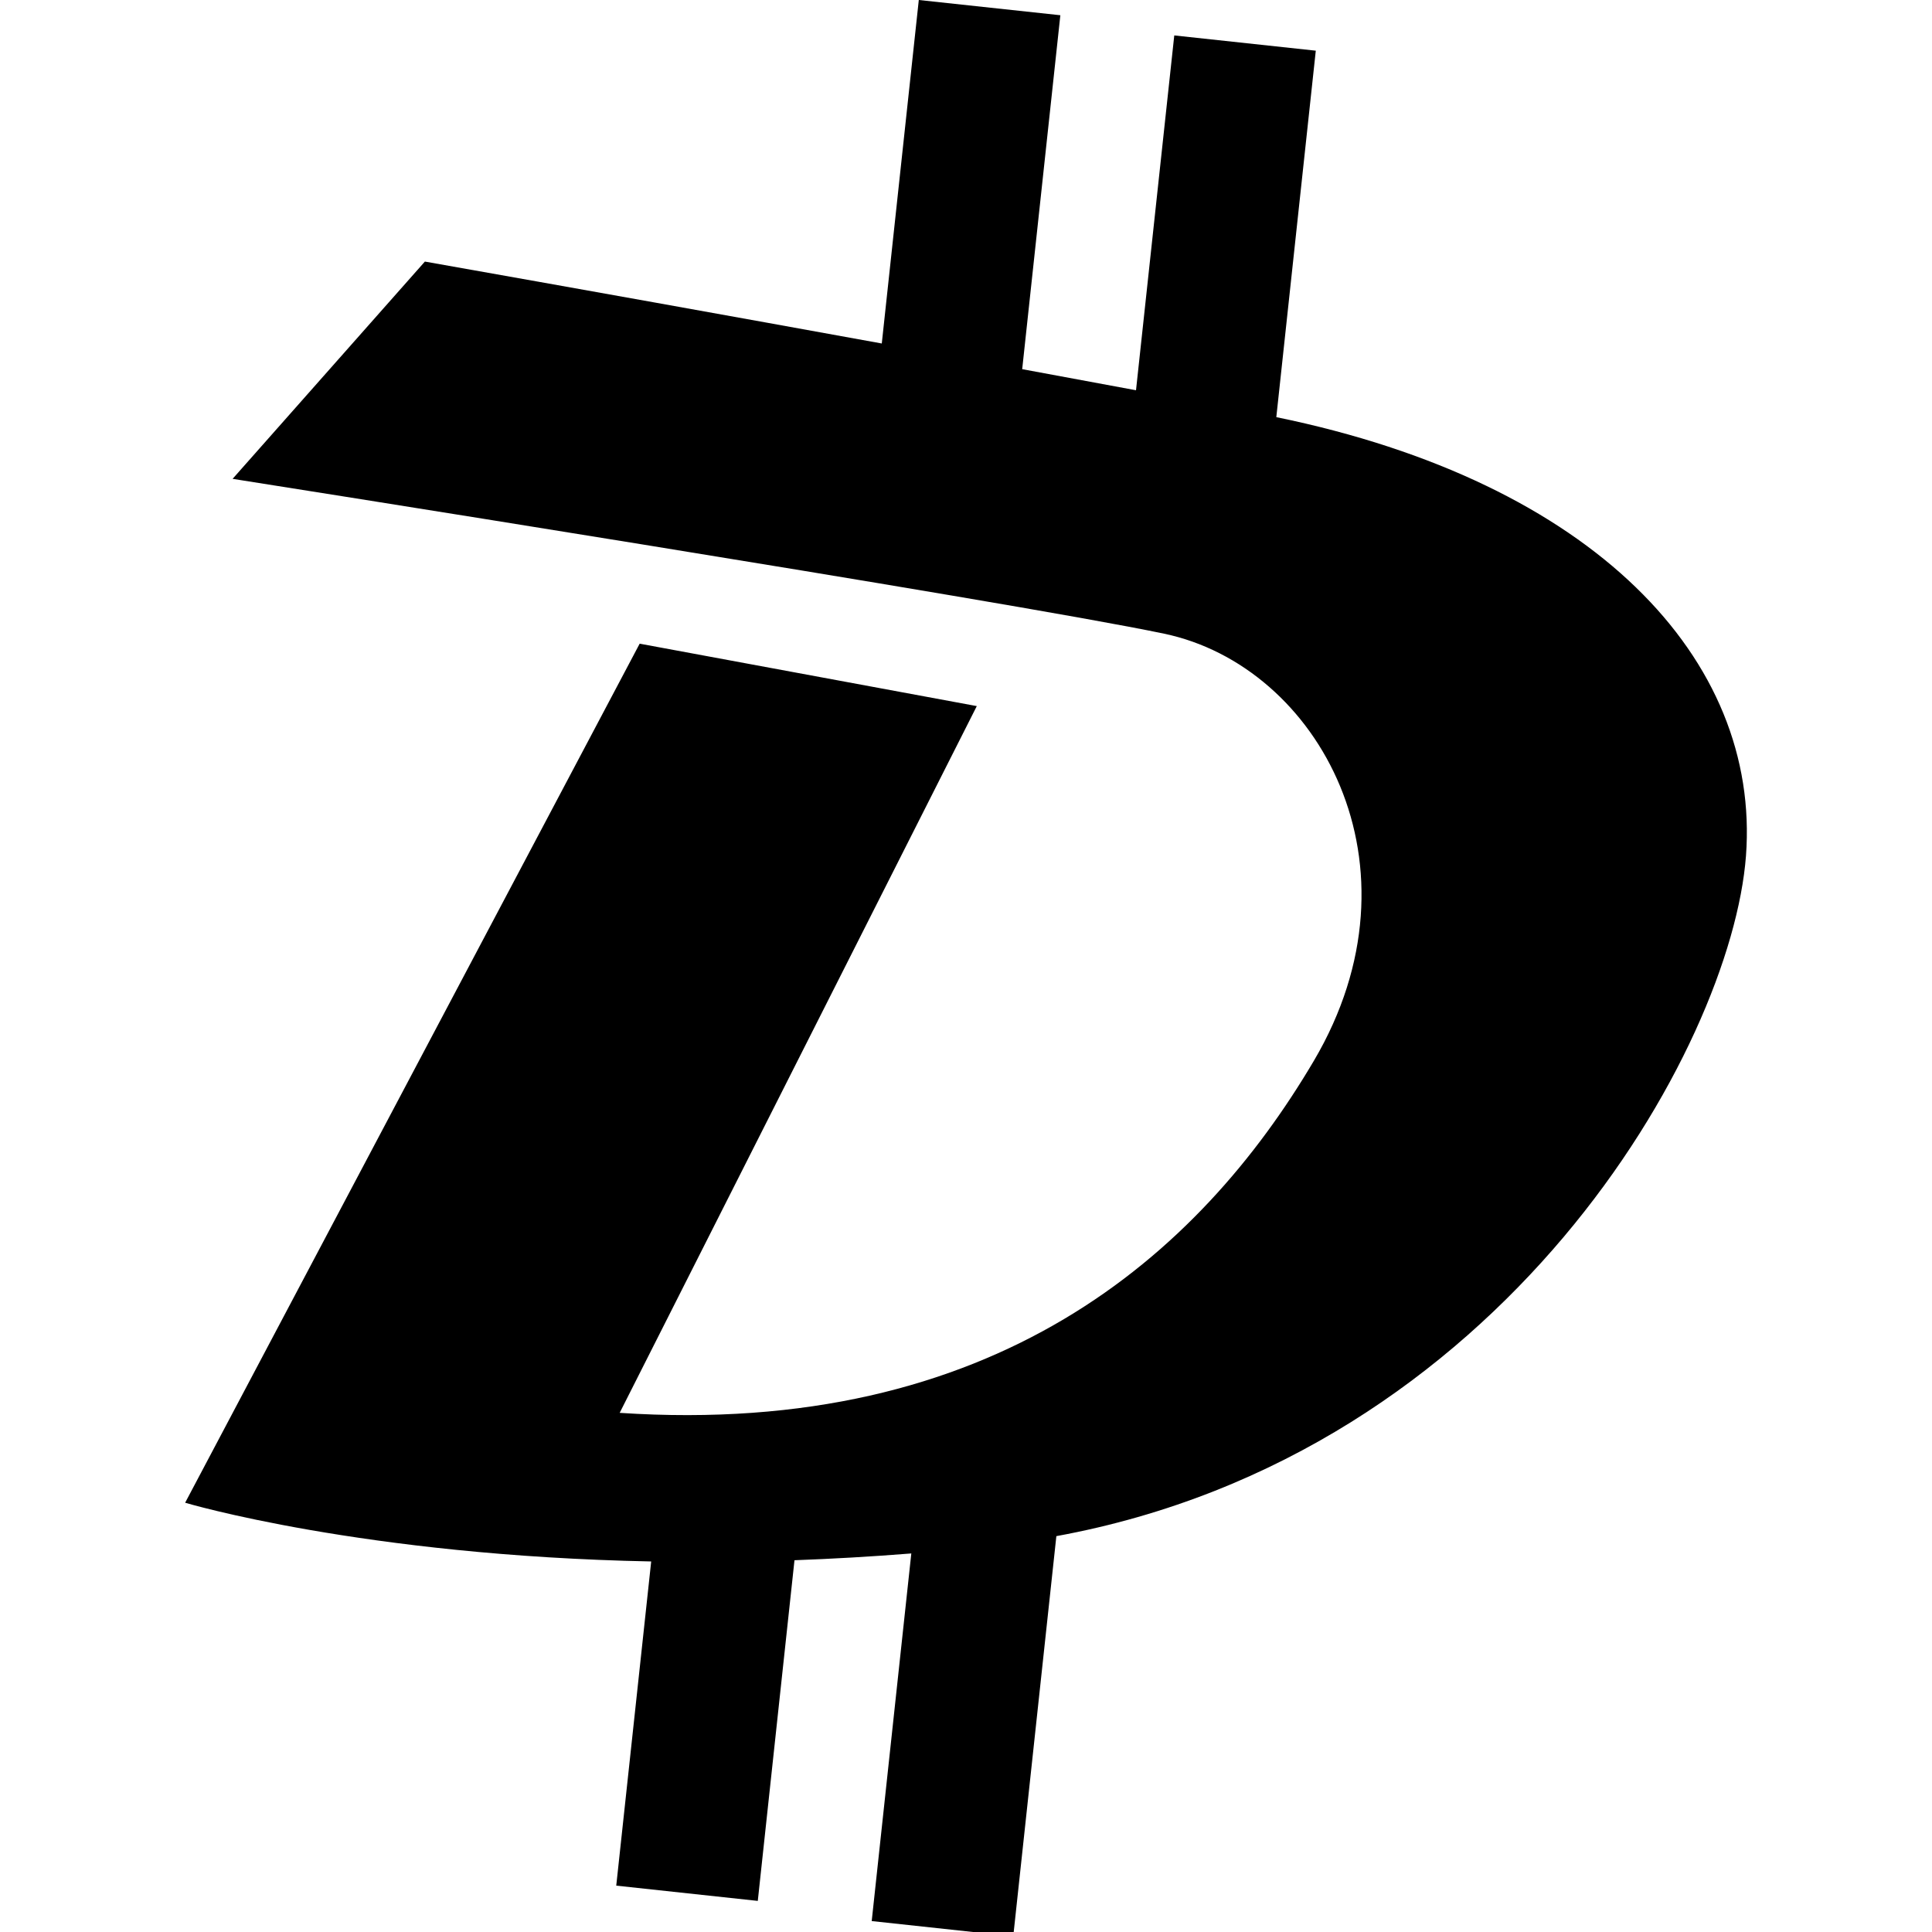
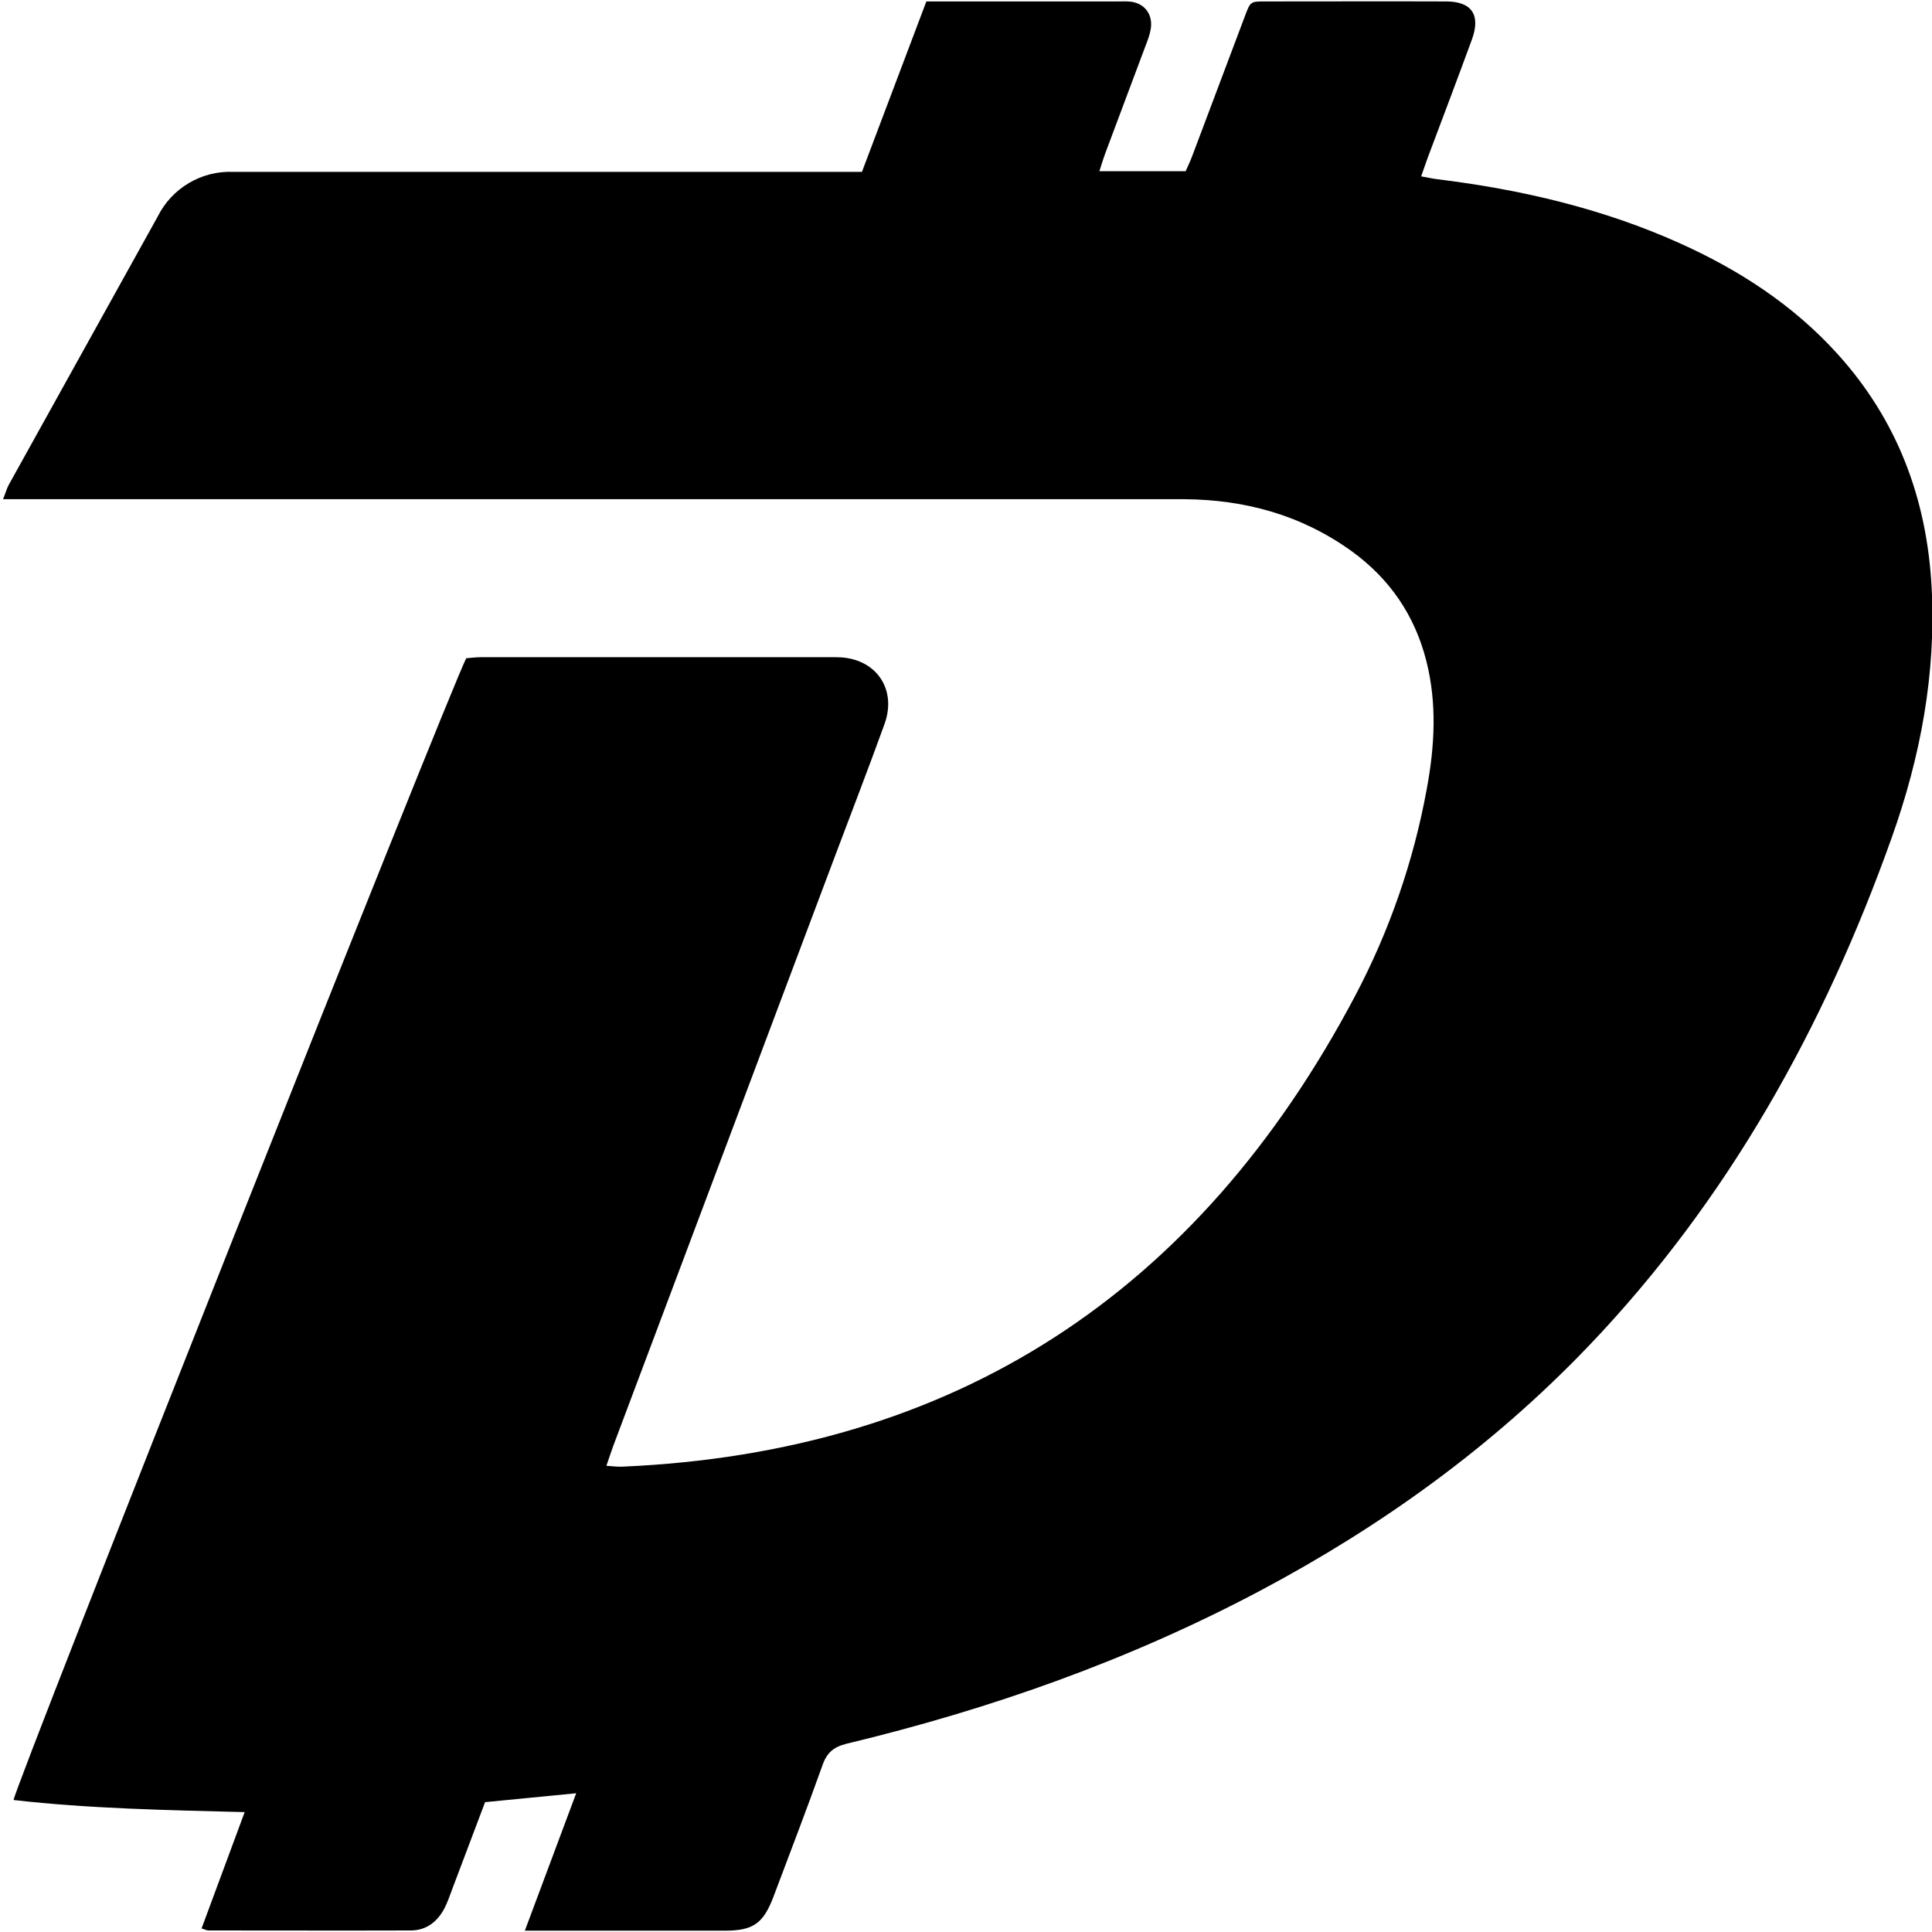
- <svg xmlns="http://www.w3.org/2000/svg" width="226.777" height="226.777" viewBox="0 0 226.777 226.777">
-   <path d="M149.813 48.964l4.634-43.015-16.612-1.79-4.491 41.648c-4.358-.814-8.843-1.643-13.359-2.474l4.478-41.545L107.848 0l-4.345 40.318a11875.008 11875.008 0 0 0-53.631-9.615L27.303 56.206s91.163 14.365 109.338 18.175c18.177 3.81 31.064 27.254 17.586 50.124-13.48 22.867-37.604 44.24-81.49 41.335l41.919-82.959-39.572-7.327-53.352 100.835s20.807 6.227 54.705 6.894l-4.102 38.052 16.614 1.792 4.307-39.988c4.418-.162 8.986-.419 13.713-.796l-4.648 43.151 16.613 1.793 5.061-46.976c52.526-9.621 79.256-57.37 80.946-79.843 1.732-23.088-17.881-43.87-55.128-51.504z" />
+ <svg xmlns="http://www.w3.org/2000/svg" width="225px" height="225px" viewBox="0 0 225 225" version="1.1">
+   <defs />
+   <g id="Page-1" stroke="none" stroke-width="1" fill="none" fill-rule="evenodd">
+     <g id="zen" transform="translate(-823, -390)" fill="#000000" fill-rule="nonzero">
+       <g id="dgb" transform="translate(823, 389)">
+         <path d="M61.124,225.845 L84.442,225.845 C87.712,225.845 88.898,225.009 90.084,221.876 C92.006,216.783 93.953,211.702 95.788,206.572 C96.3,205.099 97.099,204.45 98.585,204.075 C115.312,200.056 131.464,194.364 146.743,186.262 C160.899,178.748 173.806,169.46 184.991,157.776 C201.218,140.8 212.428,120.678 220.317,98.533 C223.65,89.171 225.485,79.484 224.96,69.448 C224.411,59.075 220.953,49.9 213.988,42.211 C208.845,36.531 202.591,32.474 195.713,29.366 C186.663,25.284 177.114,23.062 167.327,21.864 C166.766,21.789 166.204,21.664 165.505,21.539 L166.266,19.38 C167.989,14.798 169.724,10.23 171.409,5.624 C172.47,2.753 171.409,1.18 168.438,1.167 C161.398,1.142 154.345,1.167 147.305,1.167 C145.645,1.167 145.62,1.18 144.996,2.84 L138.804,19.28 C138.592,19.842 138.317,20.391 138.08,20.94 L128.032,20.94 C128.306,20.091 128.518,19.38 128.78,18.693 C130.316,14.549 131.889,10.43 133.424,6.298 C133.674,5.649 133.923,4.999 134.023,4.325 C134.26,2.703 133.349,1.454 131.776,1.205 C131.24,1.13 130.69,1.167 130.154,1.167 L107.884,1.167 L100.382,21.015 L27.17,21.015 C23.461,20.864 20.009,22.908 18.358,26.233 L1.032,57.44 C0.782,57.889 0.657,58.401 0.357,59.137 L137.918,59.137 C145.008,59.187 151.574,60.985 157.416,65.192 C161.822,68.387 164.781,72.656 166.129,78.049 C167.365,82.98 167.078,87.923 166.166,92.853 C164.631,101.285 161.81,109.431 157.803,117.008 C139.478,151.672 111.117,170.122 72.471,171.807 C71.909,171.832 71.347,171.757 70.623,171.707 C70.948,170.771 71.172,170.047 71.435,169.348 L97.124,101.017 C99.084,95.799 101.106,90.594 103.004,85.339 C104.452,81.369 102.155,77.874 98.023,77.562 C97.623,77.537 97.211,77.537 96.812,77.537 L55.981,77.537 C55.382,77.537 54.795,77.624 54.296,77.662 C52.298,81.494 1.743,208.968 1.581,210.629 C10.444,211.64 19.344,211.802 28.494,212.039 L23.476,225.583 C23.888,225.708 24.075,225.82 24.262,225.82 C32.126,225.82 39.978,225.845 47.83,225.82 C49.615,225.82 50.9,224.847 51.737,223.286 C52.124,222.562 52.373,221.763 52.673,220.989 L56.493,210.878 L67.103,209.842 L61.124,225.845 Z" id="Shape" />
+       </g>
+     </g>
+   </g>
</svg>
